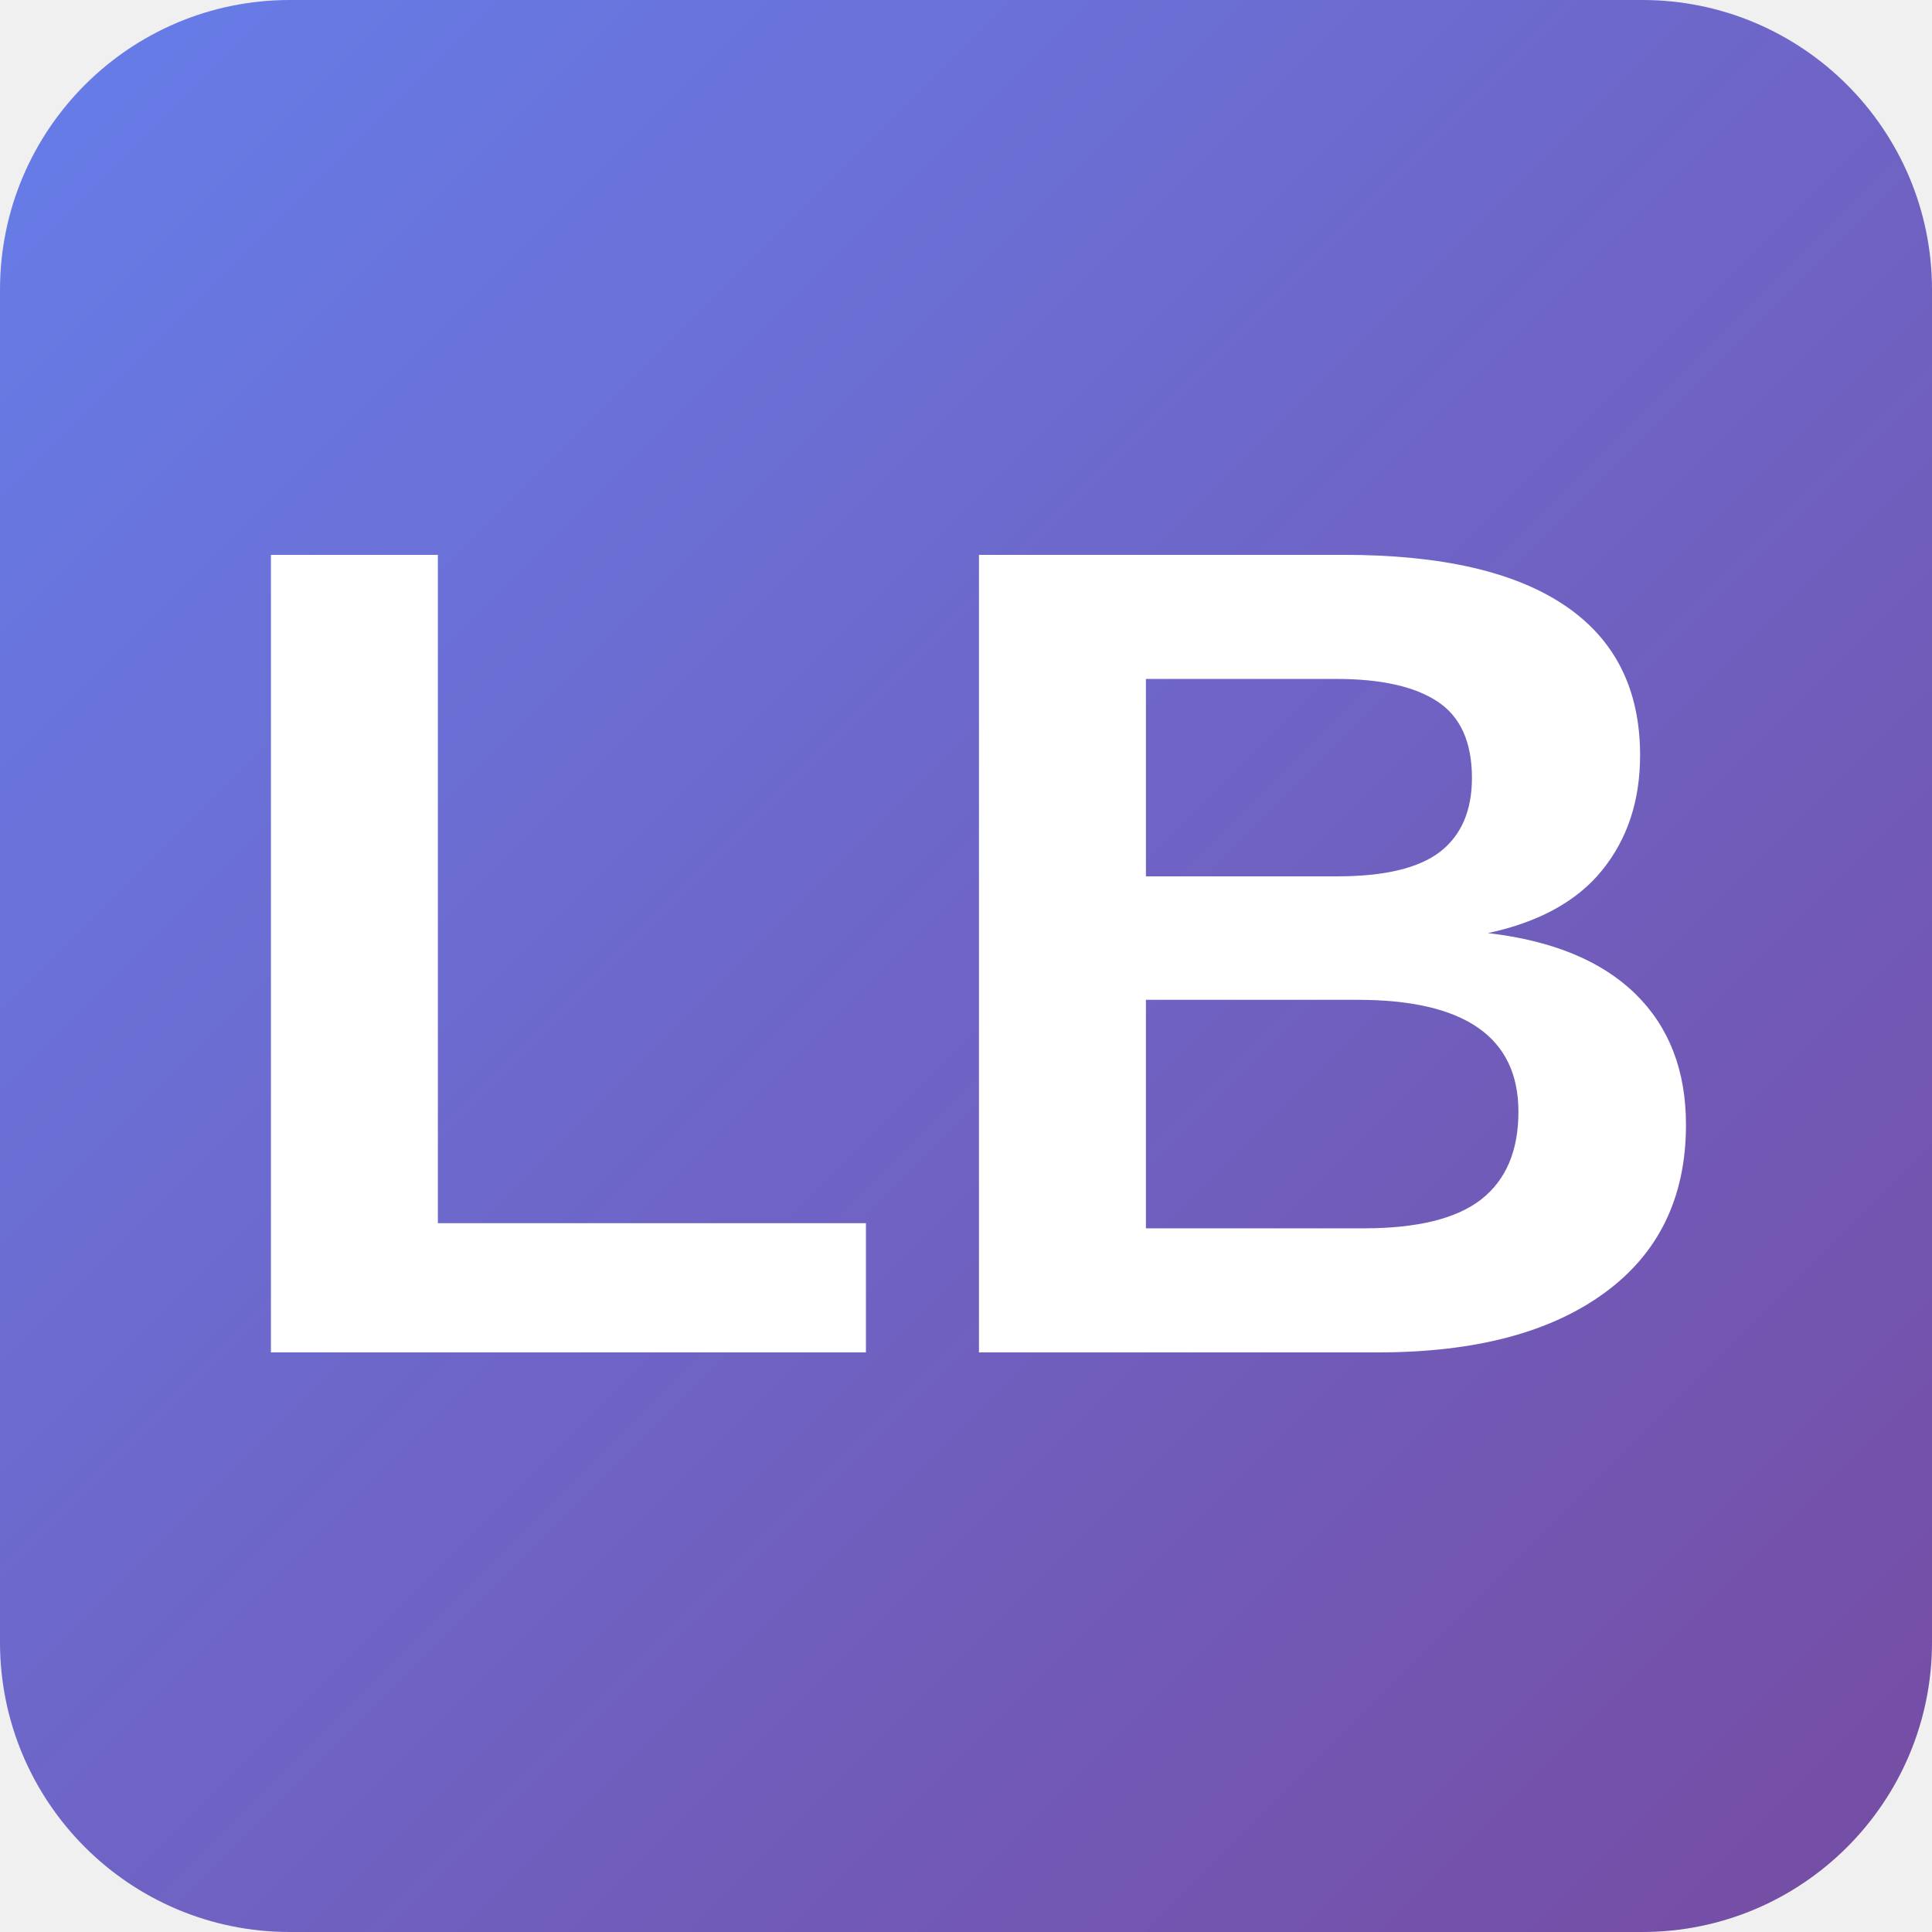
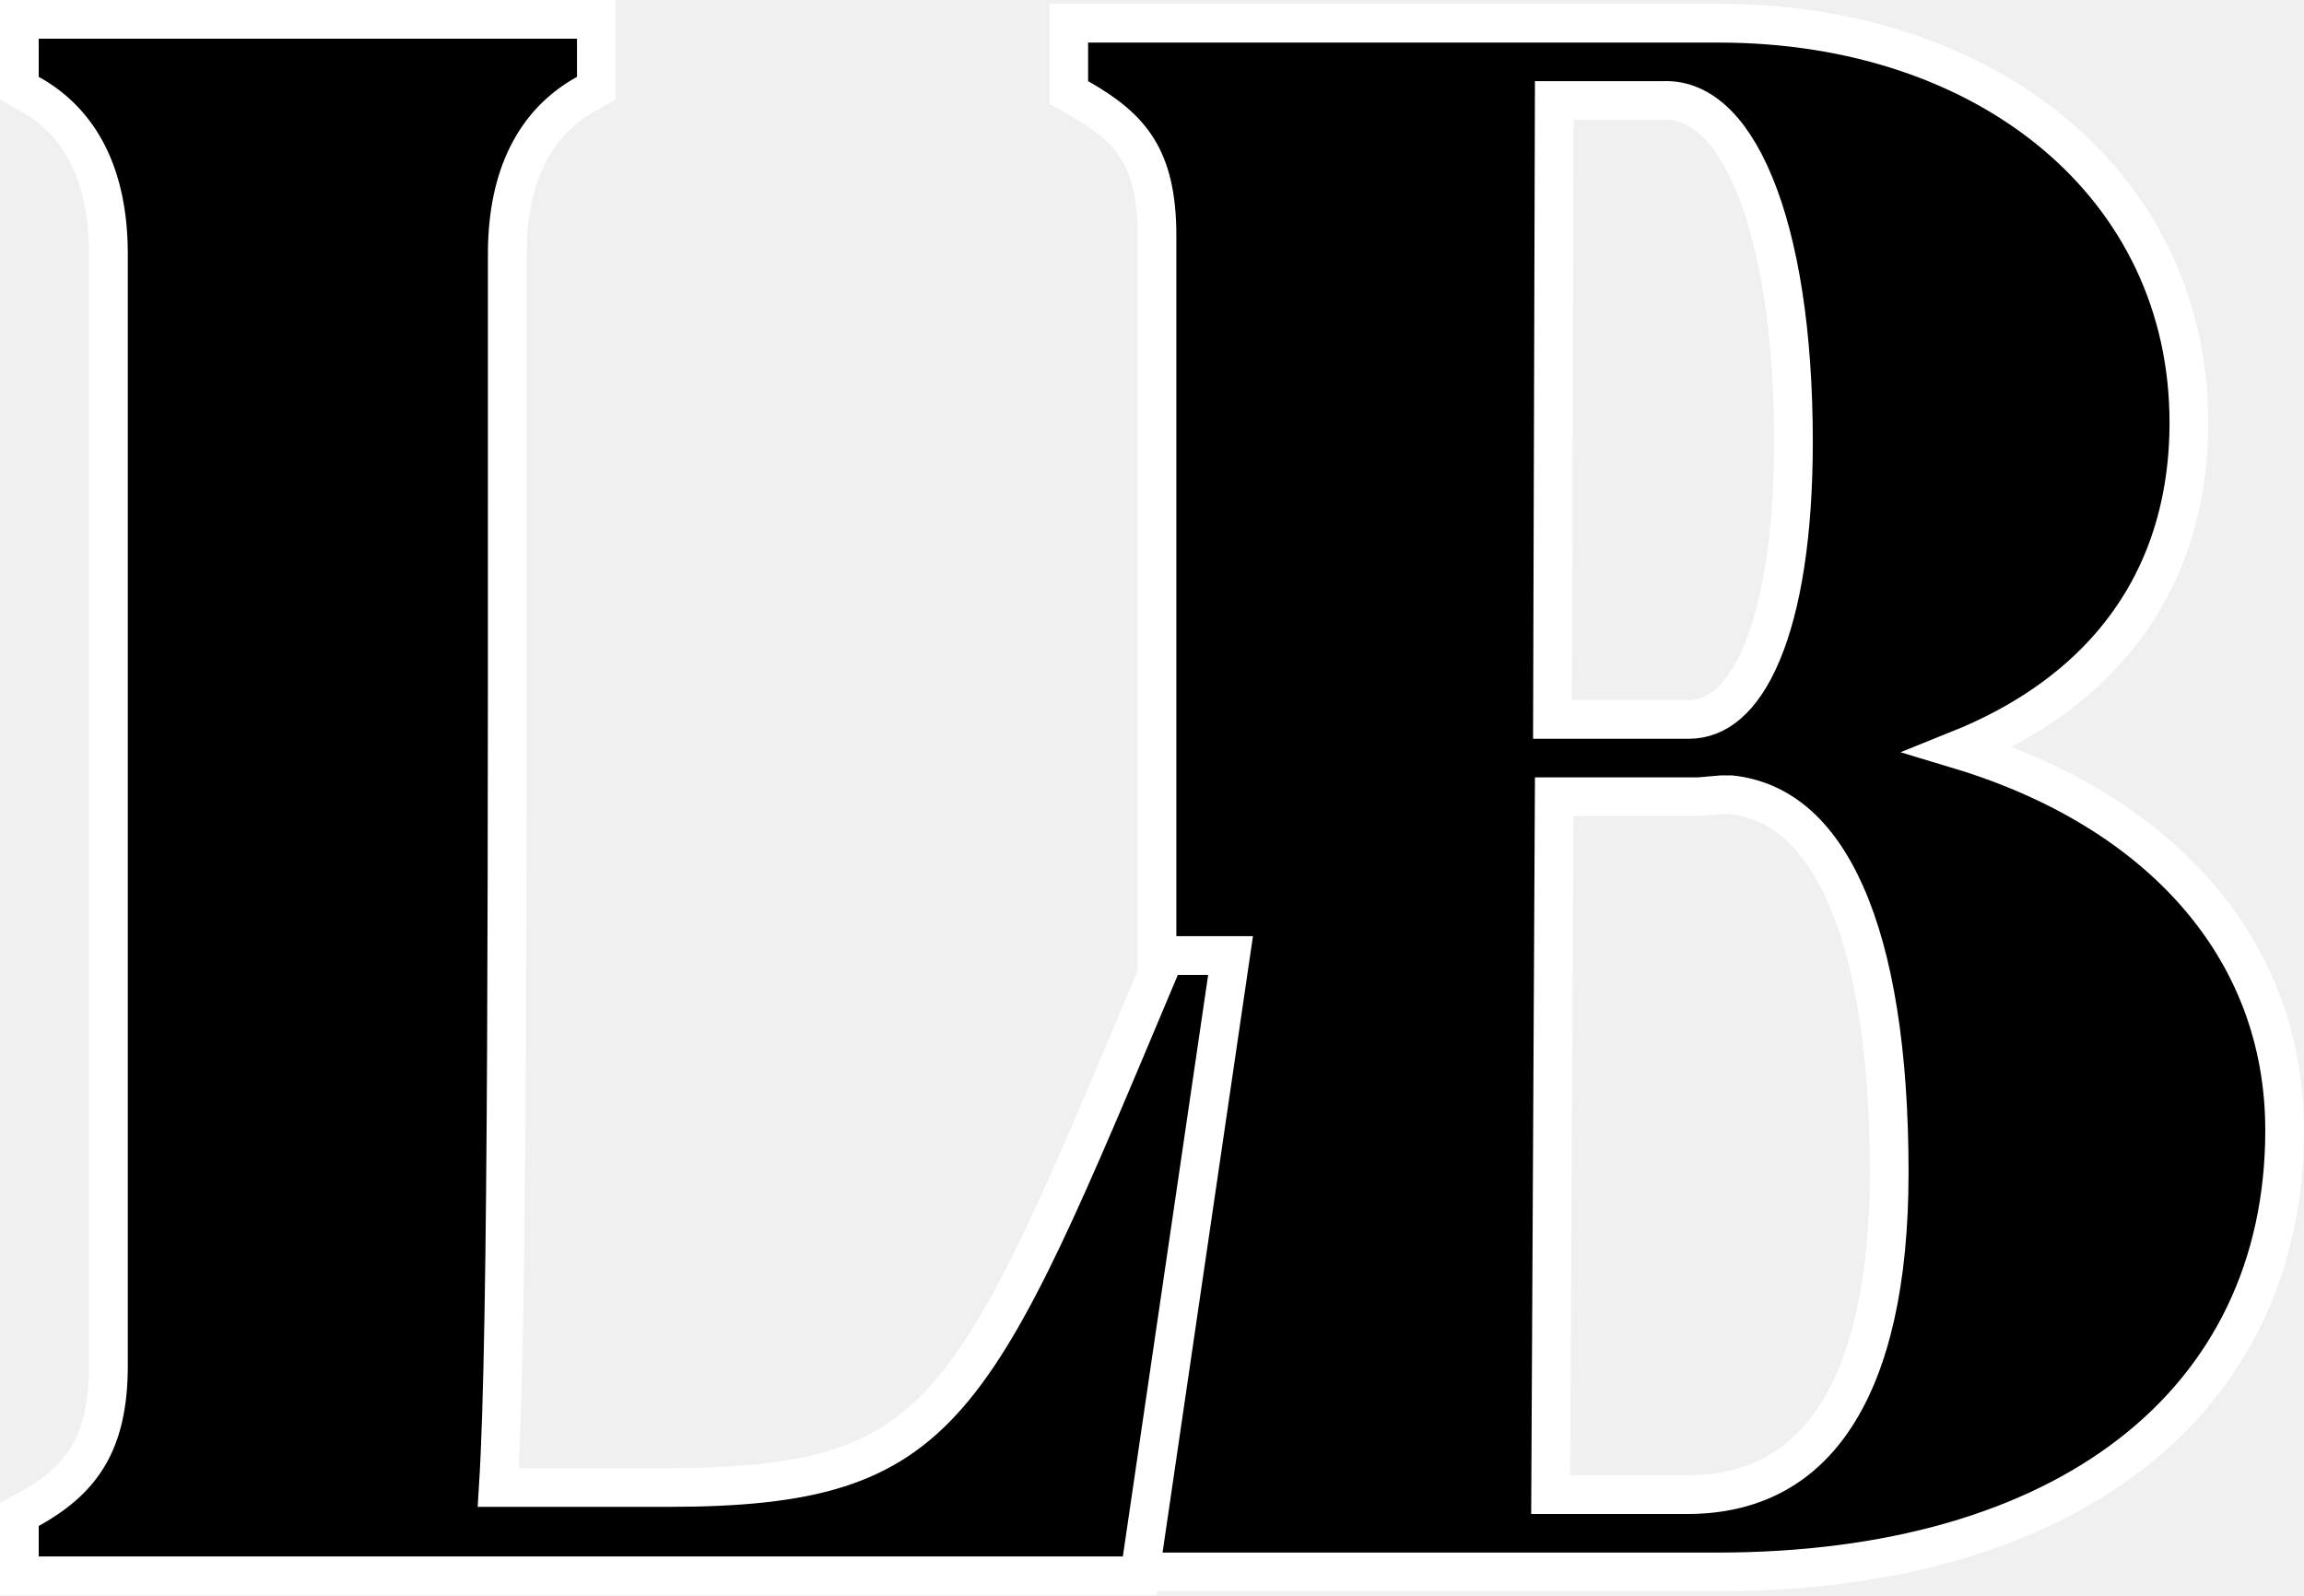
- <svg xmlns="http://www.w3.org/2000/svg" viewBox="0 0 100 100">
-   <defs>
-     <linearGradient id="grad" x1="0%" y1="0%" x2="100%" y2="100%">
-       <stop offset="0%" style="stop-color:#667eea;stop-opacity:1" />
-       <stop offset="100%" style="stop-color:#764ba2;stop-opacity:1" />
-     </linearGradient>
-   </defs>
-   <rect width="100" height="100" fill="url(#grad)" rx="15" />
-   <text x="50" y="70" font-family="Arial, sans-serif" font-size="60" font-weight="bold" fill="white" text-anchor="middle">LB</text>
+ <svg xmlns="http://www.w3.org/2000/svg" width="595" height="412" viewBox="0 0 595 412" fill="none">
+   <path d="M443.909 6C513.715 6 565.272 48.316 565.272 109.123C565.272 131.859 558.377 151.23 545.217 166.548C535.309 178.08 522.022 187.117 505.88 193.614C556.968 209.019 590 244.442 590 291.92C590 327.019 575.882 355.779 550.178 375.633C524.619 395.374 488.029 406 443.424 406H276V386.622L278.546 385.188C285.878 381.057 290.713 377.426 293.856 372.658C296.95 367.967 298.788 361.574 298.788 351.191V60.809C298.788 50.429 296.951 43.594 293.779 38.475C290.594 33.333 285.72 29.36 278.546 25.318L276 23.884V6H443.909ZM439.002 205.752L438.789 205.771H401.368L400.449 386.038H435.667C452.703 386.038 465.396 379.123 474.076 365.72C482.962 351.998 487.879 331.075 487.879 302.877C487.879 271.557 483.901 247.453 476.61 231C469.427 214.787 459.369 206.608 447.033 205.272H444.604L439.002 205.752ZM453.047 47.592C446.581 31.974 438.227 25.594 429.573 25.957L429.469 25.962H401.379L400.924 185.809H436.151C443.149 185.809 449.824 180.958 454.996 168.639C460.145 156.374 463.151 137.952 463.151 114.104C463.151 85.8 459.424 62.997 453.047 47.592Z" fill="black" stroke="white" stroke-width="10" />
+   <path d="M154.008 5V22.801L151.424 24.227C138.284 31.477 131.003 45.237 131.003 65.648C131.003 226.846 131.219 343.865 128.679 384.196H172.245C191.044 384.196 205.13 382.812 216.528 379.17C227.761 375.581 236.574 369.737 244.722 360.42C252.983 350.973 260.611 337.898 269.268 319.731C277.916 301.582 287.42 278.73 299.56 249.861L300.847 246.799H317.787L316.947 252.524L294.921 402.726L294.294 407H5V391.169L7.585 389.743C14.647 385.847 19.609 381.483 22.877 375.898C26.155 370.296 28.005 362.993 28.005 352.754V65.648C28.005 45.237 20.724 31.477 7.585 24.227L5 22.801V5H154.008Z" fill="black" stroke="white" stroke-width="10" />
</svg>
